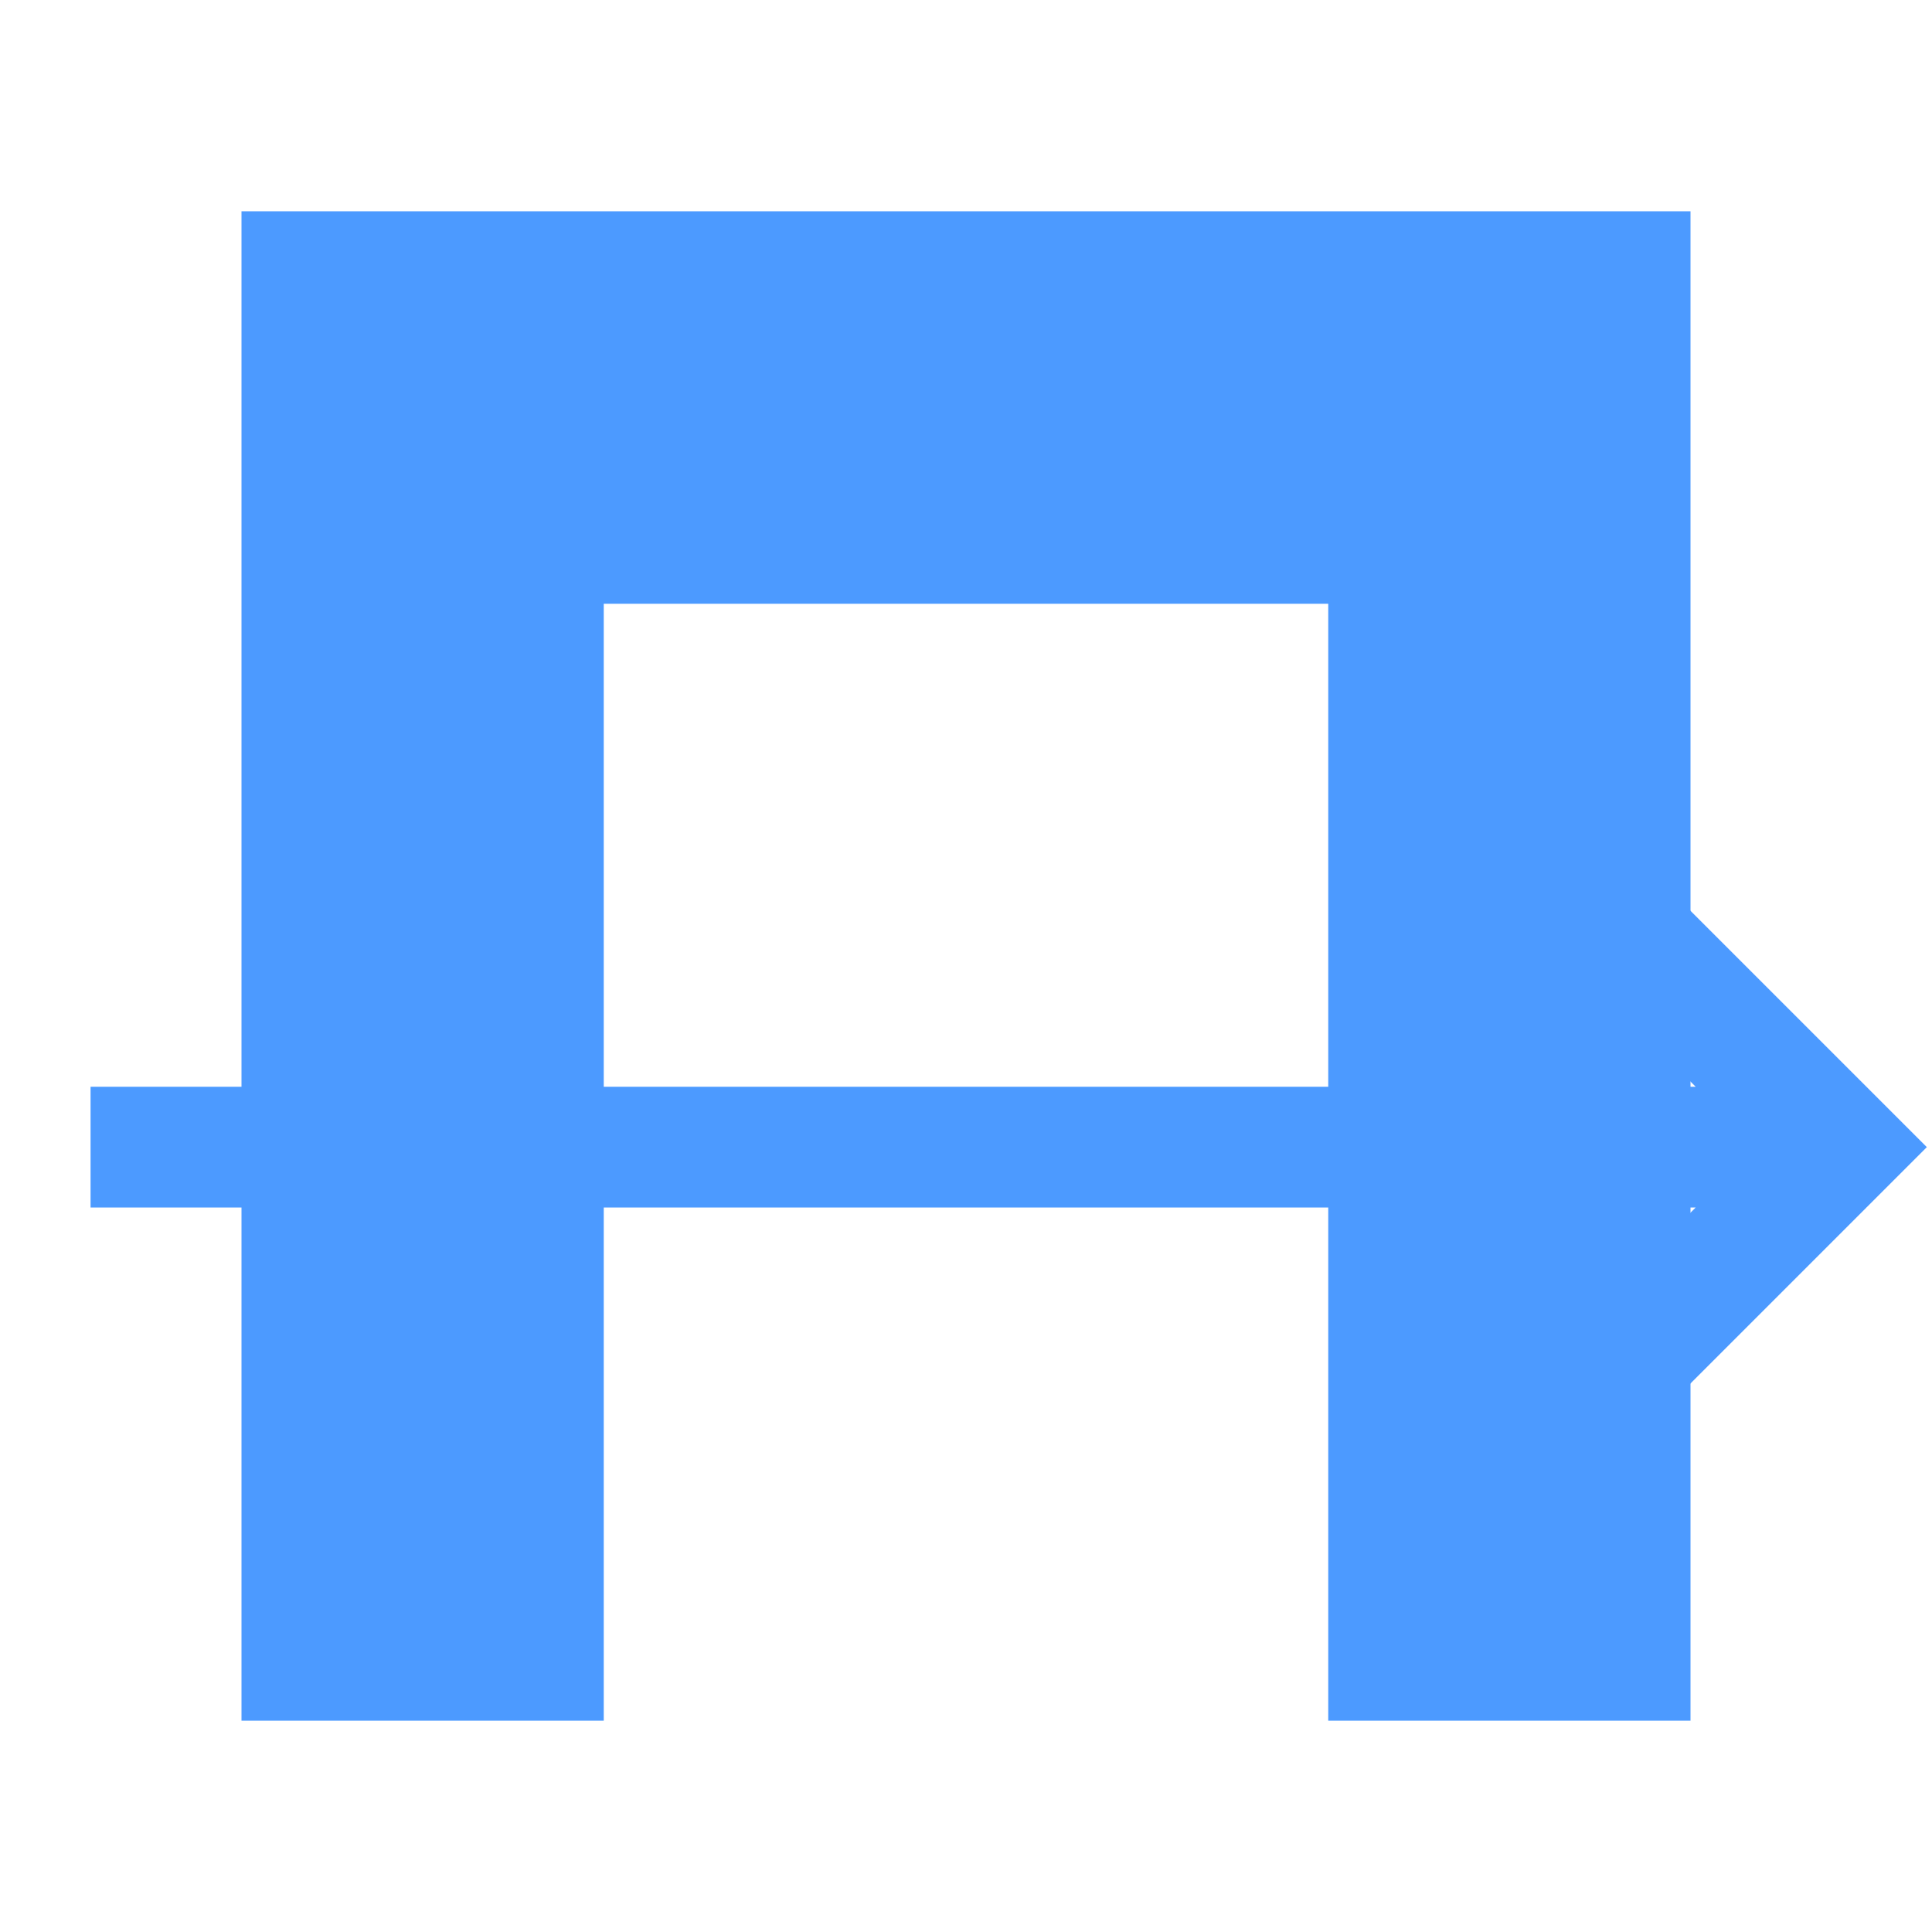
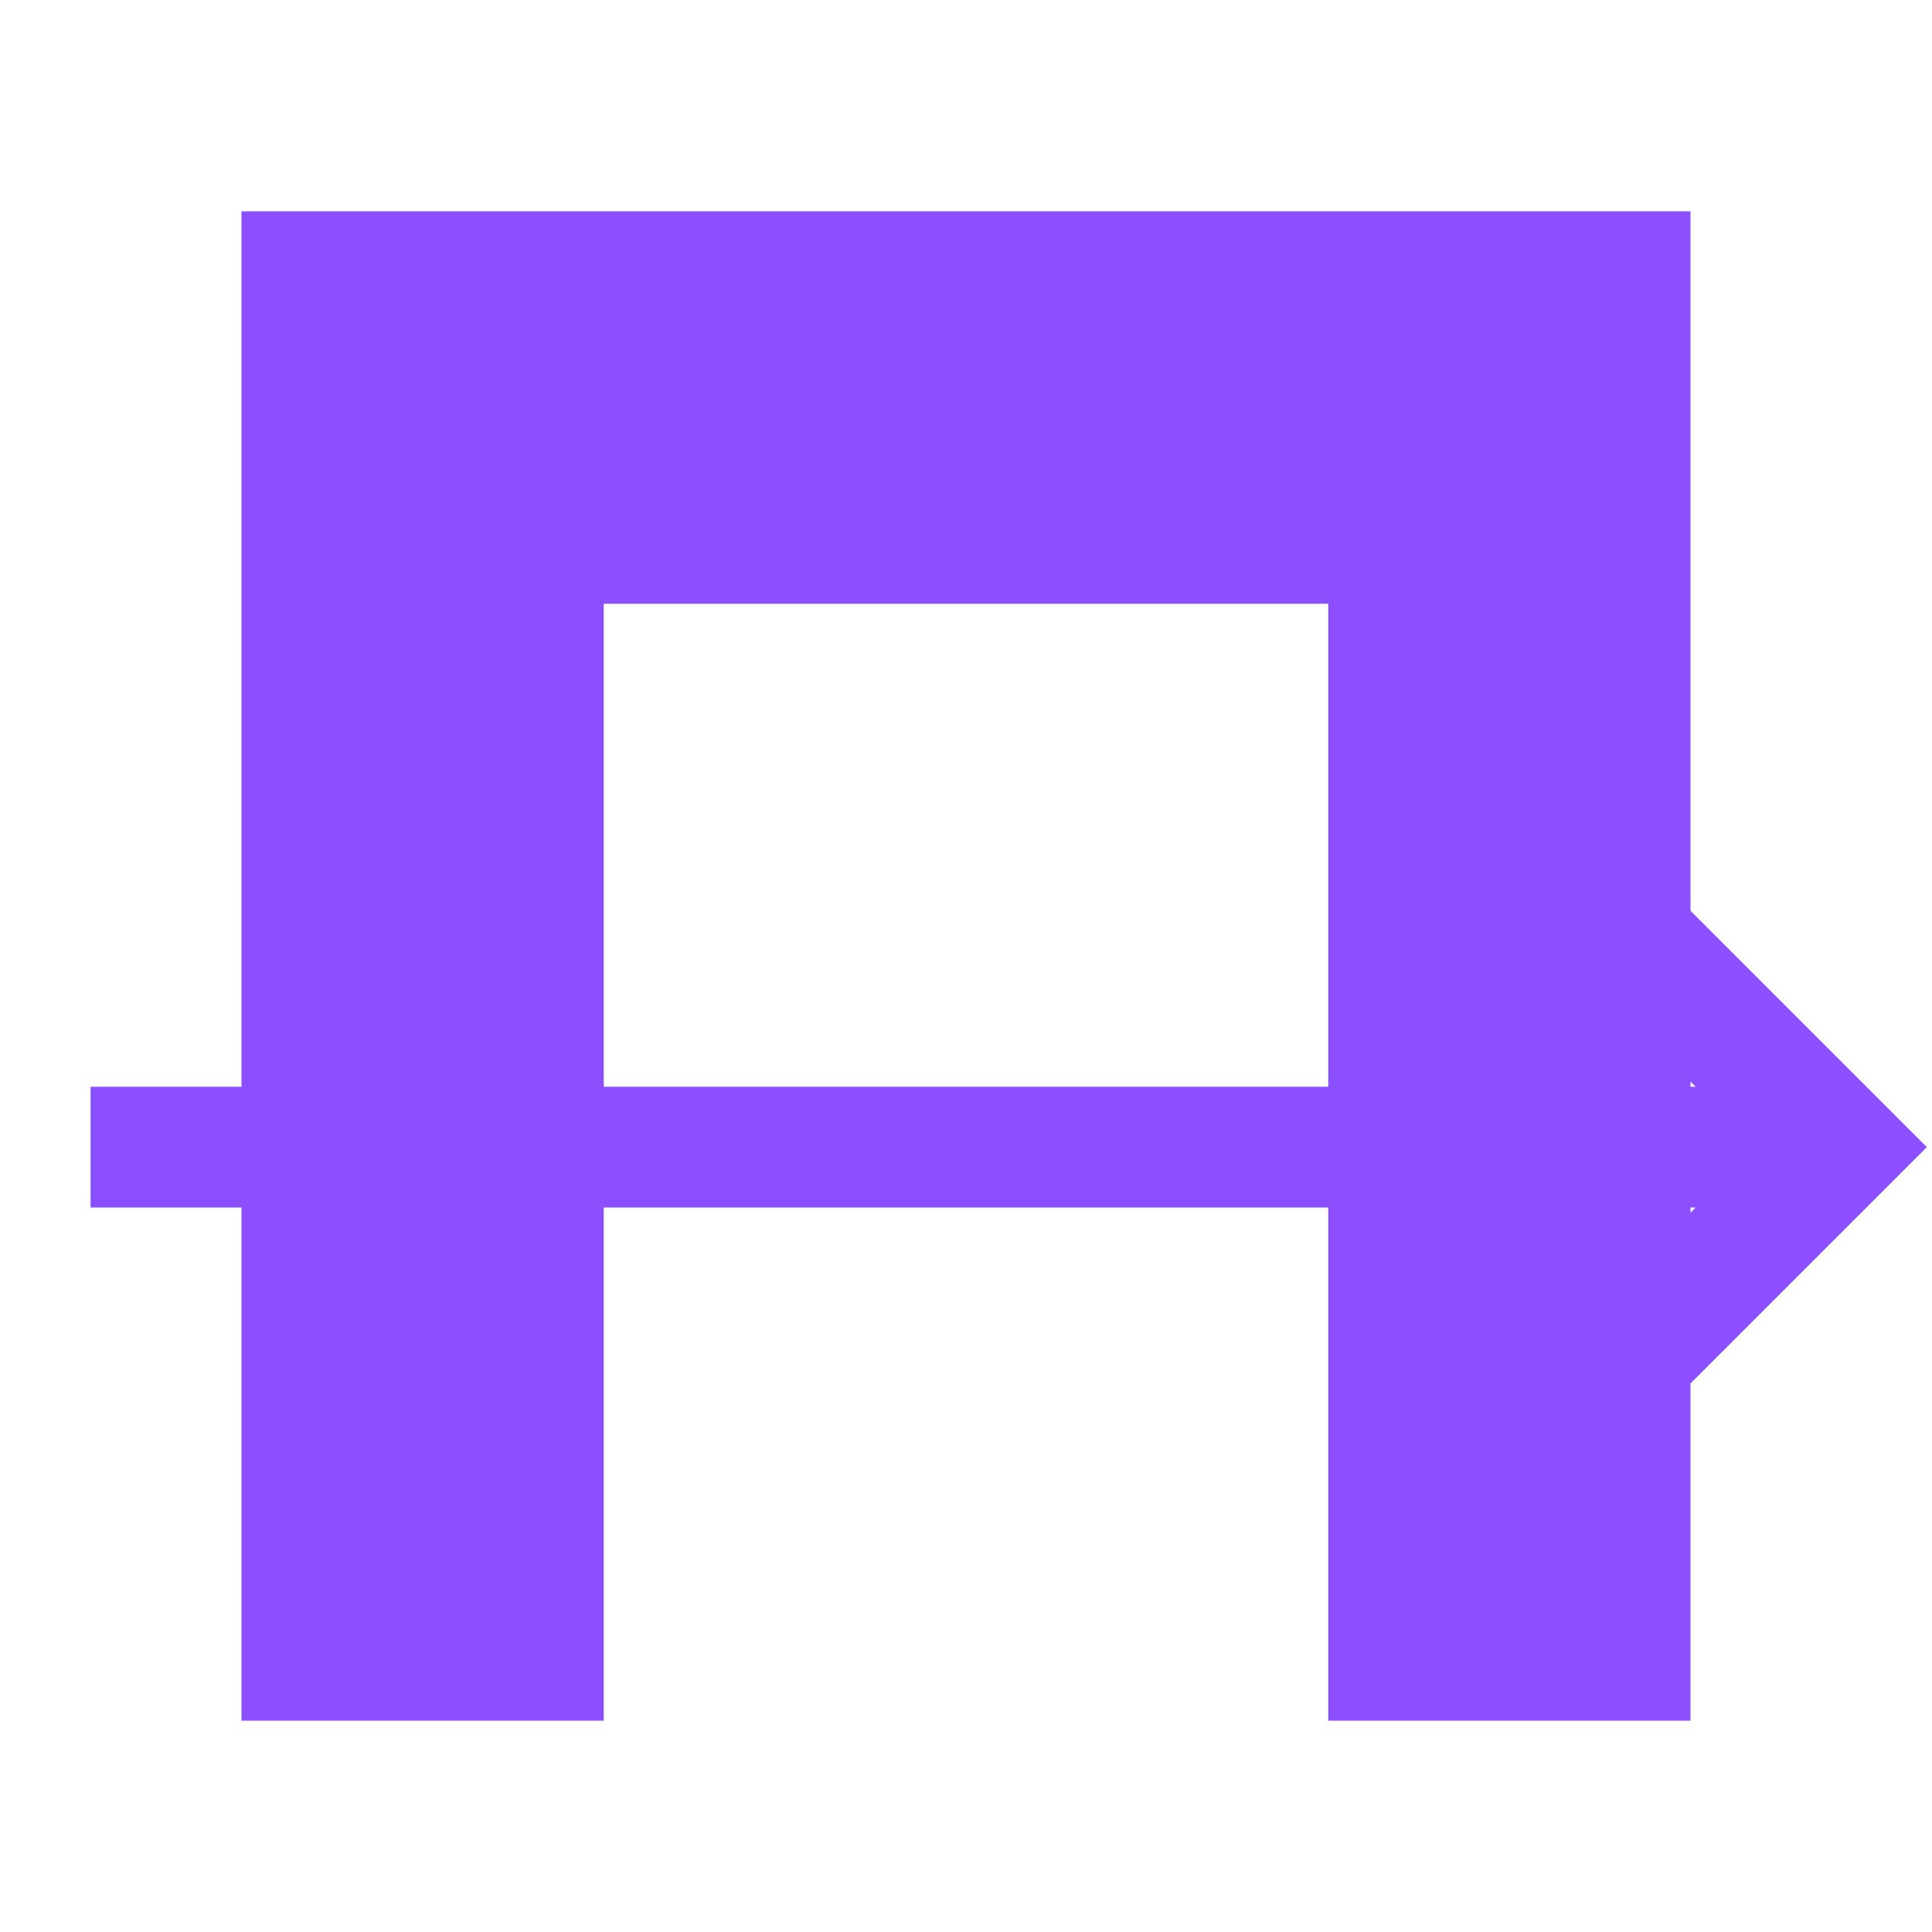
- <svg xmlns="http://www.w3.org/2000/svg" viewBox="0 0 64 64" color="#4c9aff" fill="#4c9aff">
+ <svg xmlns="http://www.w3.org/2000/svg" viewBox="0 0 64 64" color="#8c4fff" fill="#8c4fff">
  <path d="M8 57V7h48v50H44V20H20v37Z" />
  <path d="M3 38h58m-9-9 9 9-9 9" fill="none" stroke="currentColor" stroke-width="4" />
</svg>
